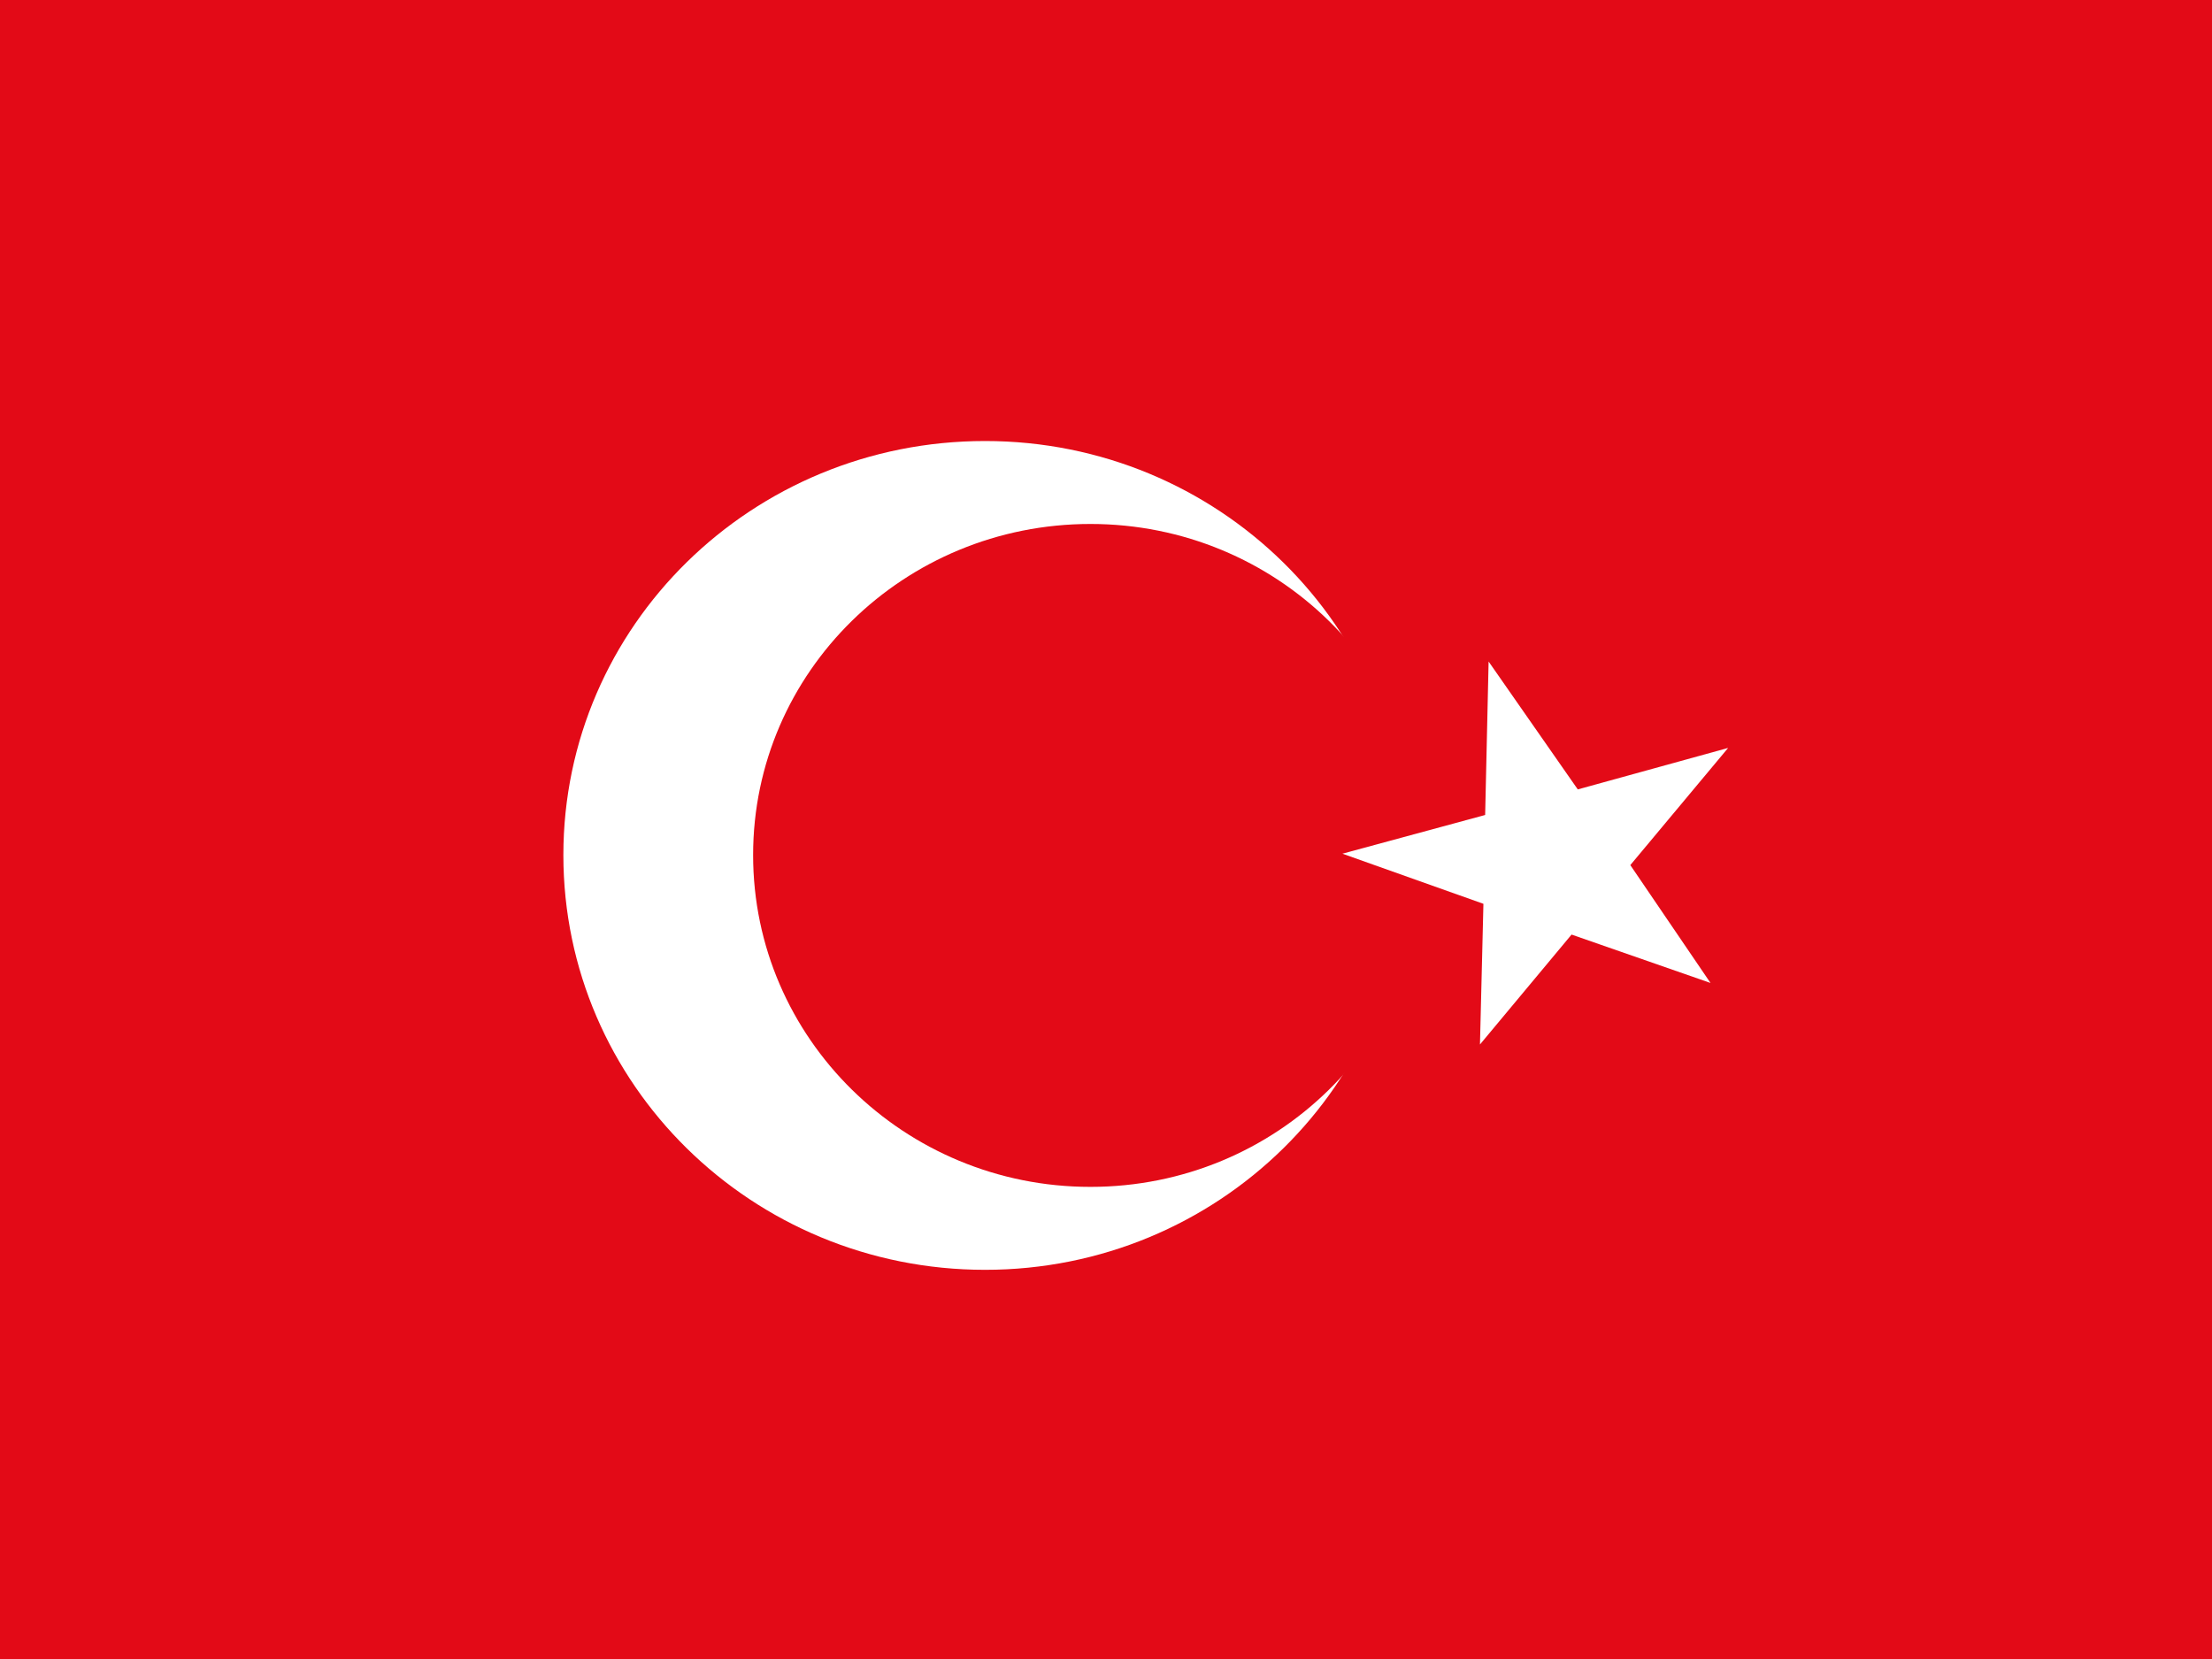
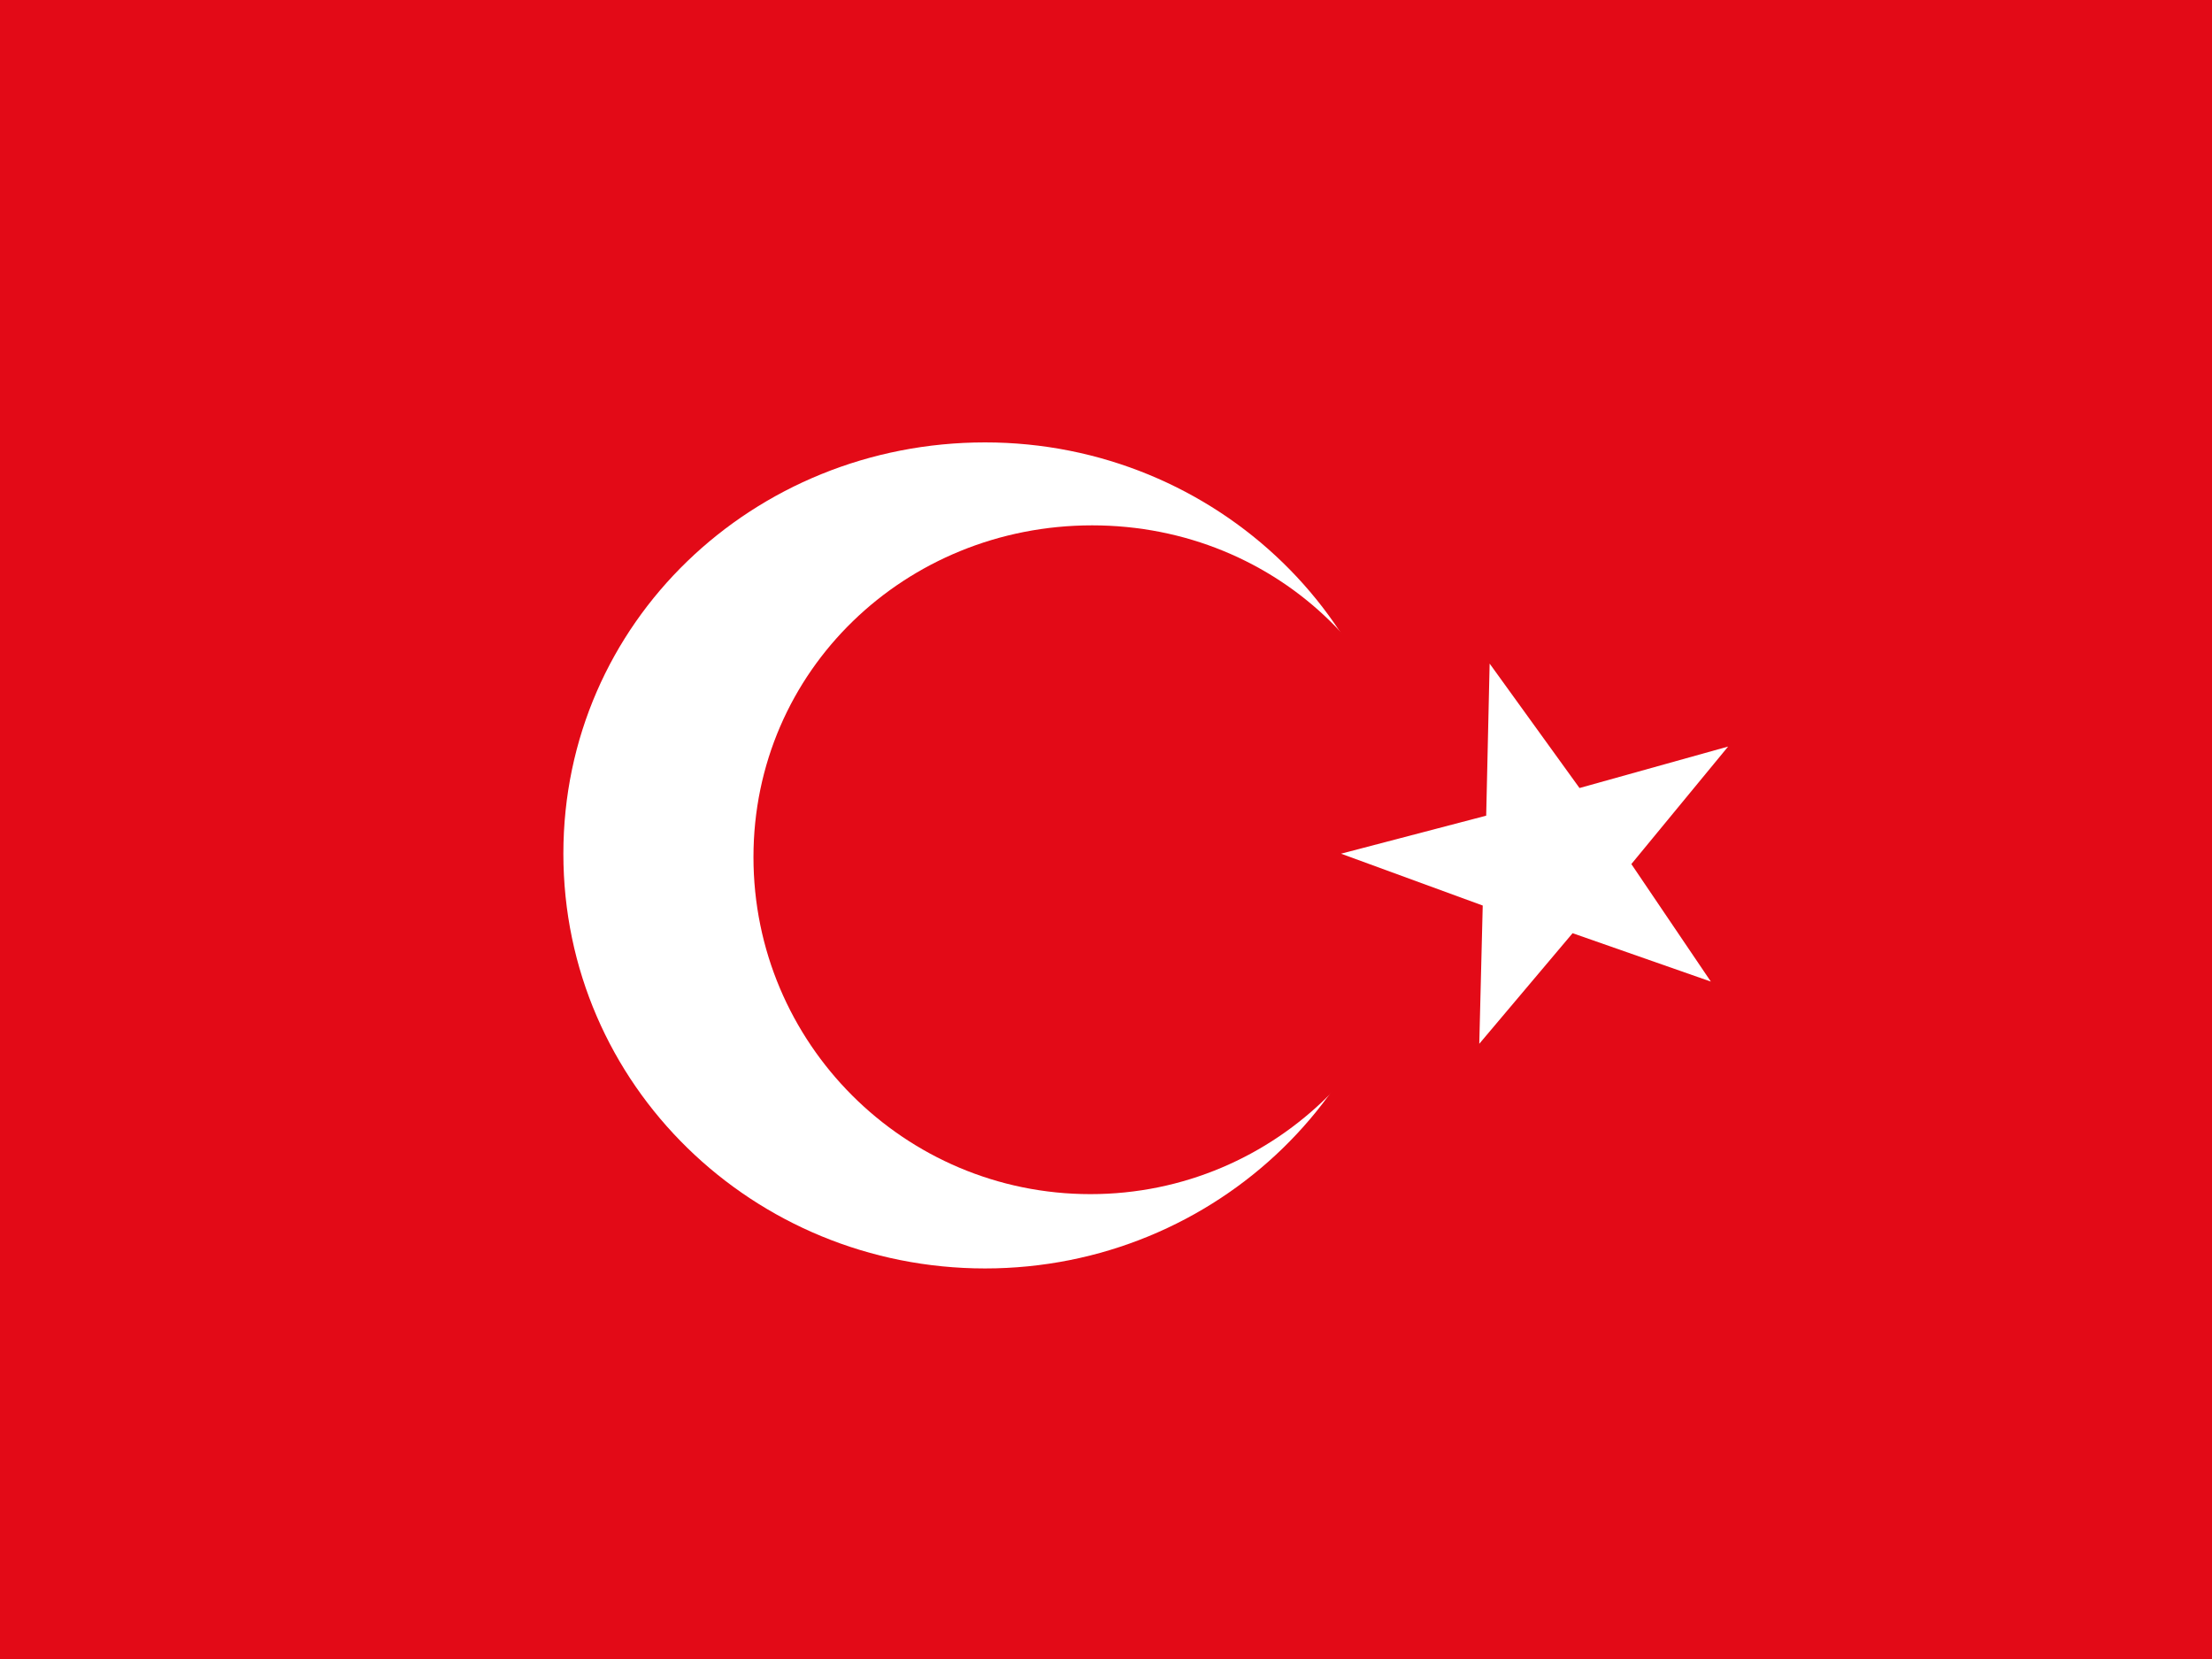
- <svg xmlns="http://www.w3.org/2000/svg" id="flag-icon-css-tr" width="640" height="480">
+ <svg xmlns="http://www.w3.org/2000/svg" width="640" height="480">
  <g fill-rule="evenodd">
    <path fill="#e30a17" d="M0 0h640v480H0z" />
-     <path fill="#fff" d="M407 247.5c0 66.2-54.6 119.9-122 119.9s-122-53.7-122-120 54.6-119.8 122-119.8 122 53.7 122 119.9z" />
-     <path fill="#e30a17" d="M413 247.5c0 53-43.6 95.9-97.5 95.9s-97.6-43-97.6-96 43.7-95.8 97.6-95.8 97.6 42.9 97.6 95.9z" />
-     <path fill="#fff" d="M430.7 191.5l-1 44.3-41.3 11.2 40.8 14.5-1 40.7 26.5-31.8 40.2 14-23.2-34.1 28.3-33.9-43.5 12-25.8-37z" />
+     <path fill="#fff" d="M407 248c0 66-55 119-122 119s-122-53-122-120 55-119 122-119 122 53 122 119" />
+     <path fill="#e30a17" d="M413 248a97 97 0 0 1-195 0c0-54 44-96 98-96s97 42 97 95z" />
+     <path fill="#fff" d="m431 192-1 44-42 11 41 15-1 40 27-32 40 14-23-34 28-34-43 12z" />
  </g>
</svg>
